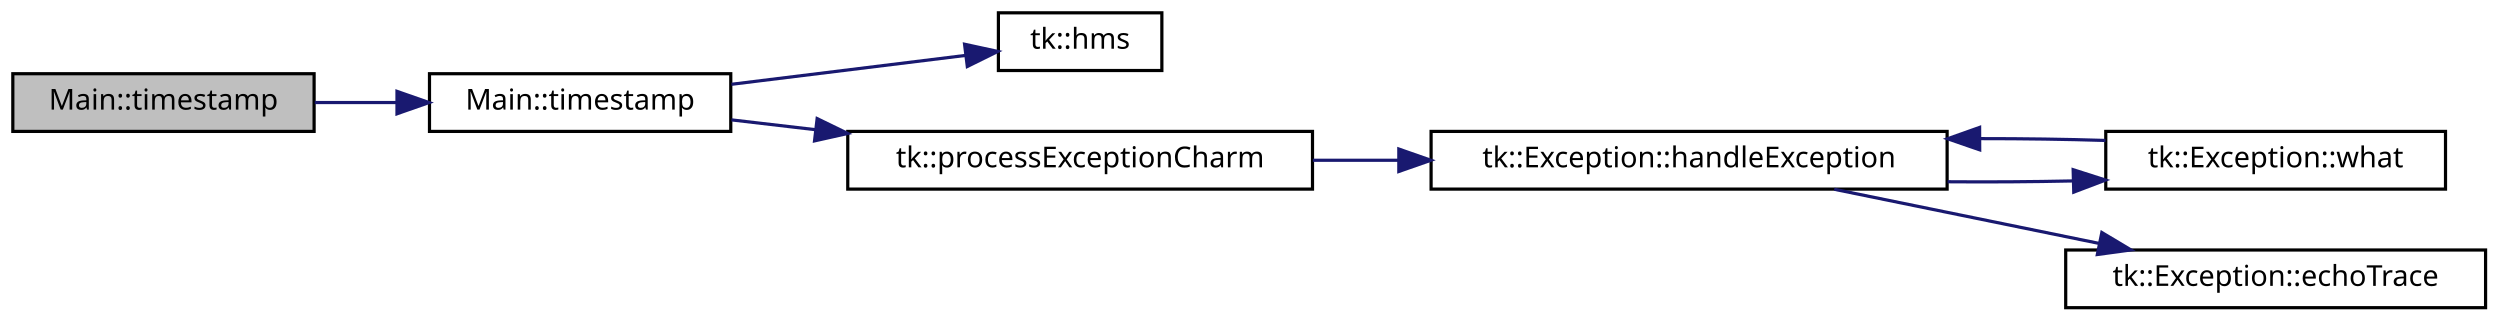
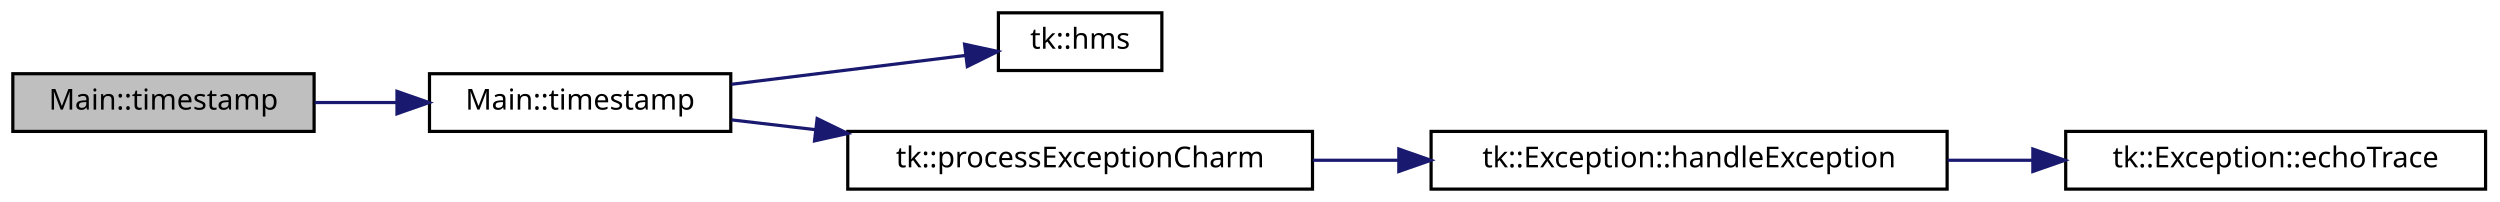
- <svg xmlns="http://www.w3.org/2000/svg" xmlns:xlink="http://www.w3.org/1999/xlink" width="780pt" height="100pt" viewBox="0.00 0.00 780.00 100.00">
-   <g id="graph0" class="graph" transform="scale(1 1) rotate(0) translate(4 96)">
+ <svg xmlns="http://www.w3.org/2000/svg" xmlns:xlink="http://www.w3.org/1999/xlink" width="780pt" height="63pt" viewBox="0.00 0.00 780.00 63.00">
+   <g id="graph0" class="graph" transform="scale(1 1) rotate(0) translate(4 59)">
    <g id="node1" class="node">
-       <polygon fill="#bfbfbf" stroke="black" points="0,-55 0,-73 94,-73 94,-55 0,-55" />
-       <text text-anchor="middle" x="47" y="-61.8" font-family="sans-serif" font-size="9.00">Main::timestamp</text>
+       <polygon fill="#bfbfbf" stroke="black" points="0,-18 0,-36 94,-36 94,-18 0,-18" />
+       <text text-anchor="middle" x="47" y="-24.8" font-family="sans-serif" font-size="9.00">Main::timestamp</text>
    </g>
    <g id="node2" class="node">
      <g id="a_node2">
        <a xlink:href="class_main.html#a64db7119960c8ef9909a2ec1920fc6ce" target="_top" xlink:title="Add a time stamp contributing to final timers output. ">
-           <polygon fill="none" stroke="black" points="130,-55 130,-73 224,-73 224,-55 130,-55" />
-           <text text-anchor="middle" x="177" y="-61.8" font-family="sans-serif" font-size="9.00">Main::timestamp</text>
+           <polygon fill="none" stroke="black" points="130,-18 130,-36 224,-36 224,-18 130,-18" />
+           <text text-anchor="middle" x="177" y="-24.8" font-family="sans-serif" font-size="9.00">Main::timestamp</text>
        </a>
      </g>
    </g>
    <g id="edge1" class="edge">
-       <path fill="none" stroke="midnightblue" d="M94.211,-64C102.458,-64 111.134,-64 119.628,-64" />
-       <polygon fill="midnightblue" stroke="midnightblue" points="119.857,-67.5 129.857,-64 119.857,-60.5 119.857,-67.5" />
+       <path fill="none" stroke="midnightblue" d="M94.211,-27C102.458,-27 111.134,-27 119.628,-27" />
+       <polygon fill="midnightblue" stroke="midnightblue" points="119.857,-30.5 129.857,-27 119.857,-23.5 119.857,-30.5" />
    </g>
    <g id="node3" class="node">
      <g id="a_node3">
        <a xlink:href="namespacetk.html#ad6260a3dcdcb9a995a4886e566b665c4" target="_top" xlink:title="Convert existing time stamp as a real to Watch (global scope) ">
-           <polygon fill="none" stroke="black" points="307.5,-74 307.5,-92 358.5,-92 358.5,-74 307.5,-74" />
-           <text text-anchor="middle" x="333" y="-80.8" font-family="sans-serif" font-size="9.00">tk::hms</text>
+           <polygon fill="none" stroke="black" points="307.5,-37 307.5,-55 358.5,-55 358.5,-37 307.5,-37" />
+           <text text-anchor="middle" x="333" y="-43.8" font-family="sans-serif" font-size="9.00">tk::hms</text>
        </a>
      </g>
    </g>
    <g id="edge2" class="edge">
-       <path fill="none" stroke="midnightblue" d="M224.205,-69.701C247.656,-72.594 275.669,-76.05 297.259,-78.714" />
-       <polygon fill="midnightblue" stroke="midnightblue" points="296.941,-82.201 307.295,-79.952 297.798,-75.254 296.941,-82.201" />
+       <path fill="none" stroke="midnightblue" d="M224.205,-32.701C247.656,-35.594 275.669,-39.05 297.259,-41.714" />
+       <polygon fill="midnightblue" stroke="midnightblue" points="296.941,-45.201 307.295,-42.952 297.798,-38.254 296.941,-45.201" />
    </g>
    <g id="node4" class="node">
      <g id="a_node4">
        <a xlink:href="namespacetk.html#af04df49334286e653e440035c499a8d1" target="_top" xlink:title="Process an exception from the Charm++ runtime system. ">
-           <polygon fill="none" stroke="black" points="260.5,-37 260.5,-55 405.5,-55 405.5,-37 260.5,-37" />
-           <text text-anchor="middle" x="333" y="-43.8" font-family="sans-serif" font-size="9.00">tk::processExceptionCharm</text>
+           <polygon fill="none" stroke="black" points="260.5,-0 260.5,-18 405.5,-18 405.5,-0 260.5,-0" />
+           <text text-anchor="middle" x="333" y="-6.8" font-family="sans-serif" font-size="9.00">tk::processExceptionCharm</text>
        </a>
      </g>
    </g>
    <g id="edge3" class="edge">
-       <path fill="none" stroke="midnightblue" d="M224.205,-58.599C232.509,-57.629 241.385,-56.591 250.345,-55.544" />
-       <polygon fill="midnightblue" stroke="midnightblue" points="250.946,-58.998 260.472,-54.361 250.133,-52.045 250.946,-58.998" />
+       <path fill="none" stroke="midnightblue" d="M224.205,-21.599C232.509,-20.629 241.385,-19.591 250.345,-18.544" />
+       <polygon fill="midnightblue" stroke="midnightblue" points="250.946,-21.998 260.472,-17.36 250.133,-15.045 250.946,-21.998" />
    </g>
    <g id="node5" class="node">
      <g id="a_node5">
        <a xlink:href="classtk_1_1_exception.html#aef3989f5d076c0282329daa2a646b1c6" target="_top" xlink:title="Handle Exception. ">
-           <polygon fill="none" stroke="black" points="442.5,-37 442.5,-55 603.5,-55 603.5,-37 442.5,-37" />
-           <text text-anchor="middle" x="523" y="-43.8" font-family="sans-serif" font-size="9.00">tk::Exception::handleException</text>
+           <polygon fill="none" stroke="black" points="442.5,-0 442.5,-18 603.5,-18 603.5,-0 442.5,-0" />
+           <text text-anchor="middle" x="523" y="-6.8" font-family="sans-serif" font-size="9.00">tk::Exception::handleException</text>
        </a>
      </g>
    </g>
    <g id="edge4" class="edge">
-       <path fill="none" stroke="midnightblue" d="M405.611,-46C414.357,-46 423.377,-46 432.344,-46" />
-       <polygon fill="midnightblue" stroke="midnightblue" points="432.429,-49.5 442.429,-46 432.429,-42.5 432.429,-49.5" />
+       <path fill="none" stroke="midnightblue" d="M405.611,-9C414.357,-9 423.377,-9 432.344,-9" />
+       <polygon fill="midnightblue" stroke="midnightblue" points="432.429,-12.5 442.429,-9 432.429,-5.5 432.429,-12.5" />
    </g>
    <g id="node6" class="node">
      <g id="a_node6">
-         <a xlink:href="classtk_1_1_exception.html#a0bc4b622d95adf72e77f639fd6aefbbe" target="_top" xlink:title="tk::Exception::what">
-           <polygon fill="none" stroke="black" points="653,-37 653,-55 759,-55 759,-37 653,-37" />
-           <text text-anchor="middle" x="706" y="-43.8" font-family="sans-serif" font-size="9.00">tk::Exception::what</text>
-         </a>
-       </g>
-     </g>
-     <g id="edge5" class="edge">
-       <path fill="none" stroke="midnightblue" d="M603.653,-39.293C616.694,-39.189 630.04,-39.273 642.586,-39.548" />
-       <polygon fill="midnightblue" stroke="midnightblue" points="642.823,-43.055 652.913,-39.822 643.01,-36.058 642.823,-43.055" />
-     </g>
-     <g id="node7" class="node">
-       <g id="a_node7">
        <a xlink:href="classtk_1_1_exception.html#a98bc4bc0d8ef380a2b90c5815a80f53a" target="_top" xlink:title="Demangle and Echo call trace. ">
          <polygon fill="none" stroke="black" points="640.5,-0 640.5,-18 771.5,-18 771.5,-0 640.5,-0" />
          <text text-anchor="middle" x="706" y="-6.8" font-family="sans-serif" font-size="9.00">tk::Exception::echoTrace</text>
        </a>
      </g>
    </g>
-     <g id="edge7" class="edge">
-       <path fill="none" stroke="midnightblue" d="M568.278,-36.949C593.241,-31.846 624.619,-25.431 651.017,-20.035" />
-       <polygon fill="midnightblue" stroke="midnightblue" points="651.77,-23.454 660.866,-18.022 650.368,-16.596 651.77,-23.454" />
-     </g>
-     <g id="edge6" class="edge">
-       <path fill="none" stroke="midnightblue" d="M652.913,-52.178C640.66,-52.565 627.254,-52.756 613.867,-52.75" />
-       <polygon fill="midnightblue" stroke="midnightblue" points="613.667,-49.249 603.653,-52.707 613.638,-56.249 613.667,-49.249" />
+     <g id="edge5" class="edge">
+       <path fill="none" stroke="midnightblue" d="M603.653,-9C612.446,-9 621.379,-9 630.111,-9" />
+       <polygon fill="midnightblue" stroke="midnightblue" points="630.25,-12.5 640.25,-9 630.25,-5.5 630.25,-12.5" />
    </g>
  </g>
</svg>
